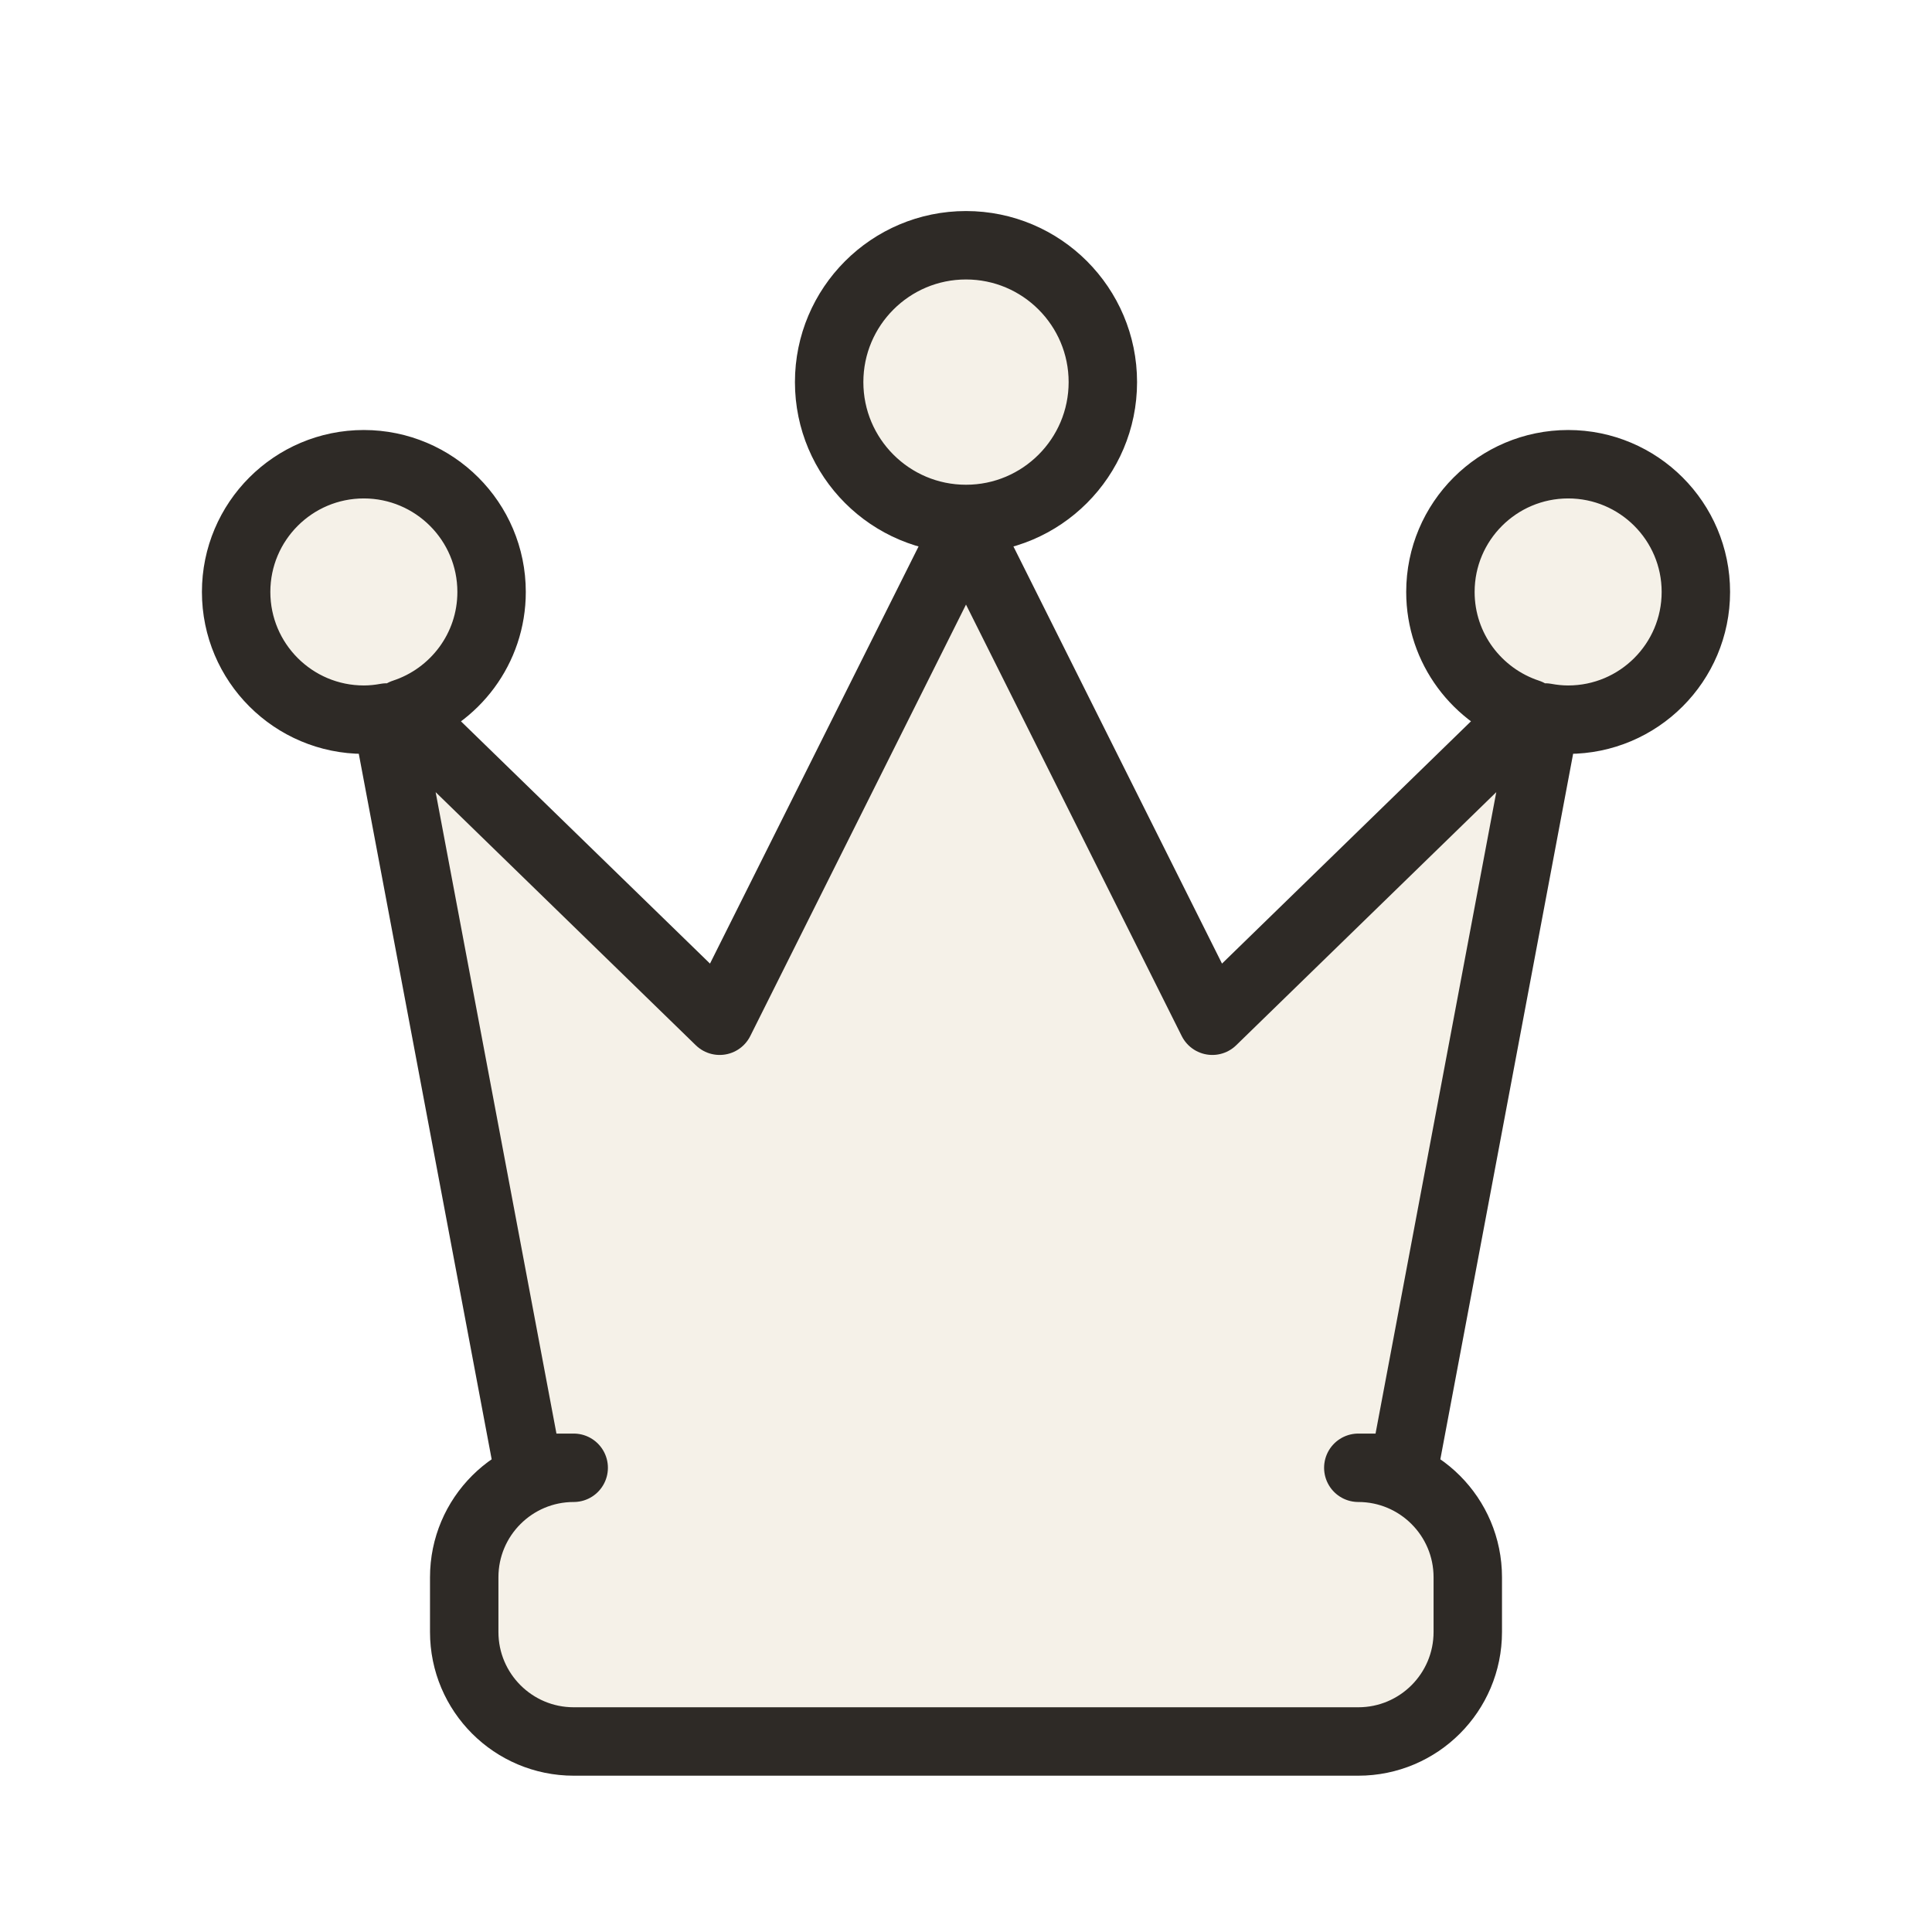
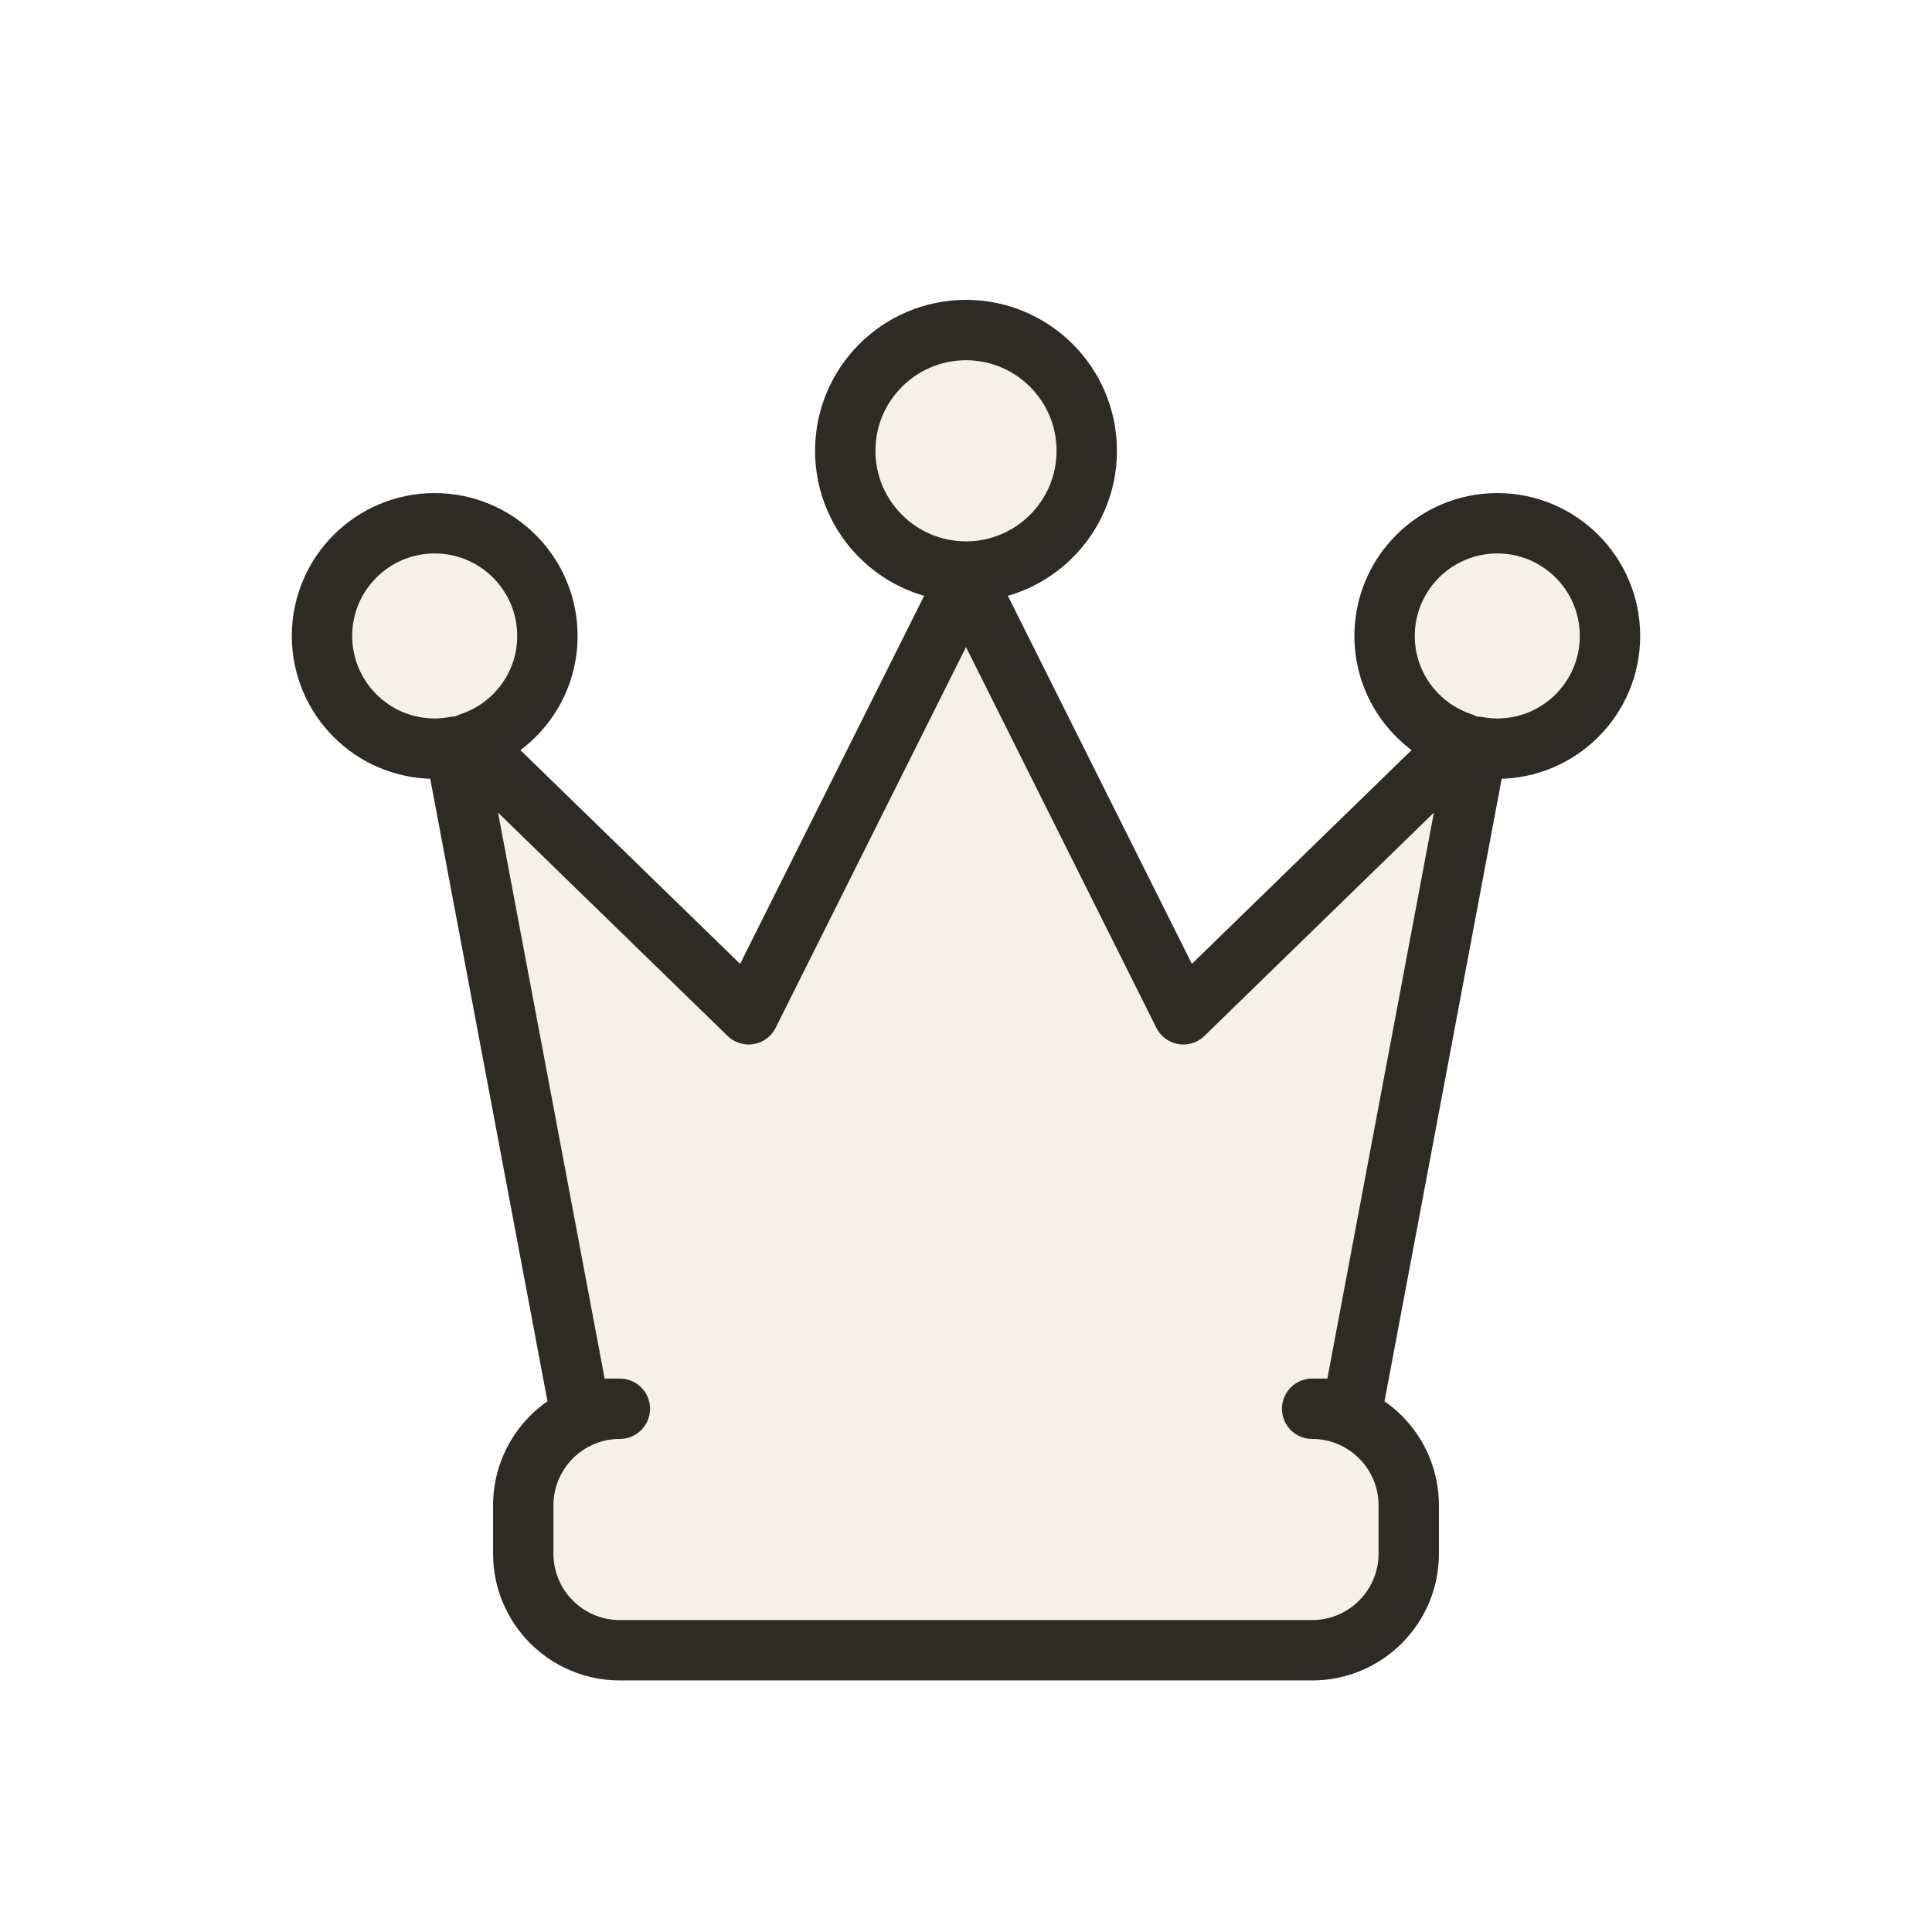
<svg xmlns="http://www.w3.org/2000/svg" viewBox="0 0 45 45" fill="none">
-   <g transform="translate(-3 -3) scale(2.125)">
+   <g transform="scale(1.875)">
    <path transform="translate(4.00 4.10)" fill-rule="evenodd" d="M 3.7 13.4 L 3.2 13.4 L 1.651 5.176 C 1.57 5.191 1.486 5.2 1.4 5.2 C 0.627 5.2 0 4.573 0 3.8 C 0 3.027 0.627 2.4 1.4 2.4 C 2.173 2.401 2.8 3.027 2.8 3.8 C 2.8 4.421 2.395 4.946 1.835 5.129 L 5.3 8.5 L 8 3.1 L 10.7 8.5 L 14.164 5.129 C 13.605 4.945 13.2 4.421 13.2 3.8 C 13.2 3.027 13.827 2.401 14.6 2.4 C 15.373 2.4 16 3.027 16 3.8 C 16 4.573 15.373 5.2 14.6 5.2 C 14.513 5.2 14.429 5.191 14.348 5.176 L 12.8 13.4 L 12.3 13.4 C 12.962 13.4 13.5 13.937 13.5 14.6 L 13.5 15.2 C 13.5 15.863 12.962 16.4 12.3 16.4 L 3.7 16.4 C 3.038 16.4 2.5 15.863 2.5 15.2 L 2.5 14.6 C 2.5 13.937 3.038 13.4 3.7 13.4 Z M 8 0 C 8.828 0 9.5 0.672 9.5 1.5 C 9.5 2.328 8.828 3 8 3 C 7.172 3 6.5 2.328 6.5 1.5 C 6.5 0.672 7.172 0 8 0 Z" fill="#F5F1E8" stroke="#2E2A26" stroke-width="0.75" stroke-linejoin="round" />
  </g>
</svg>
